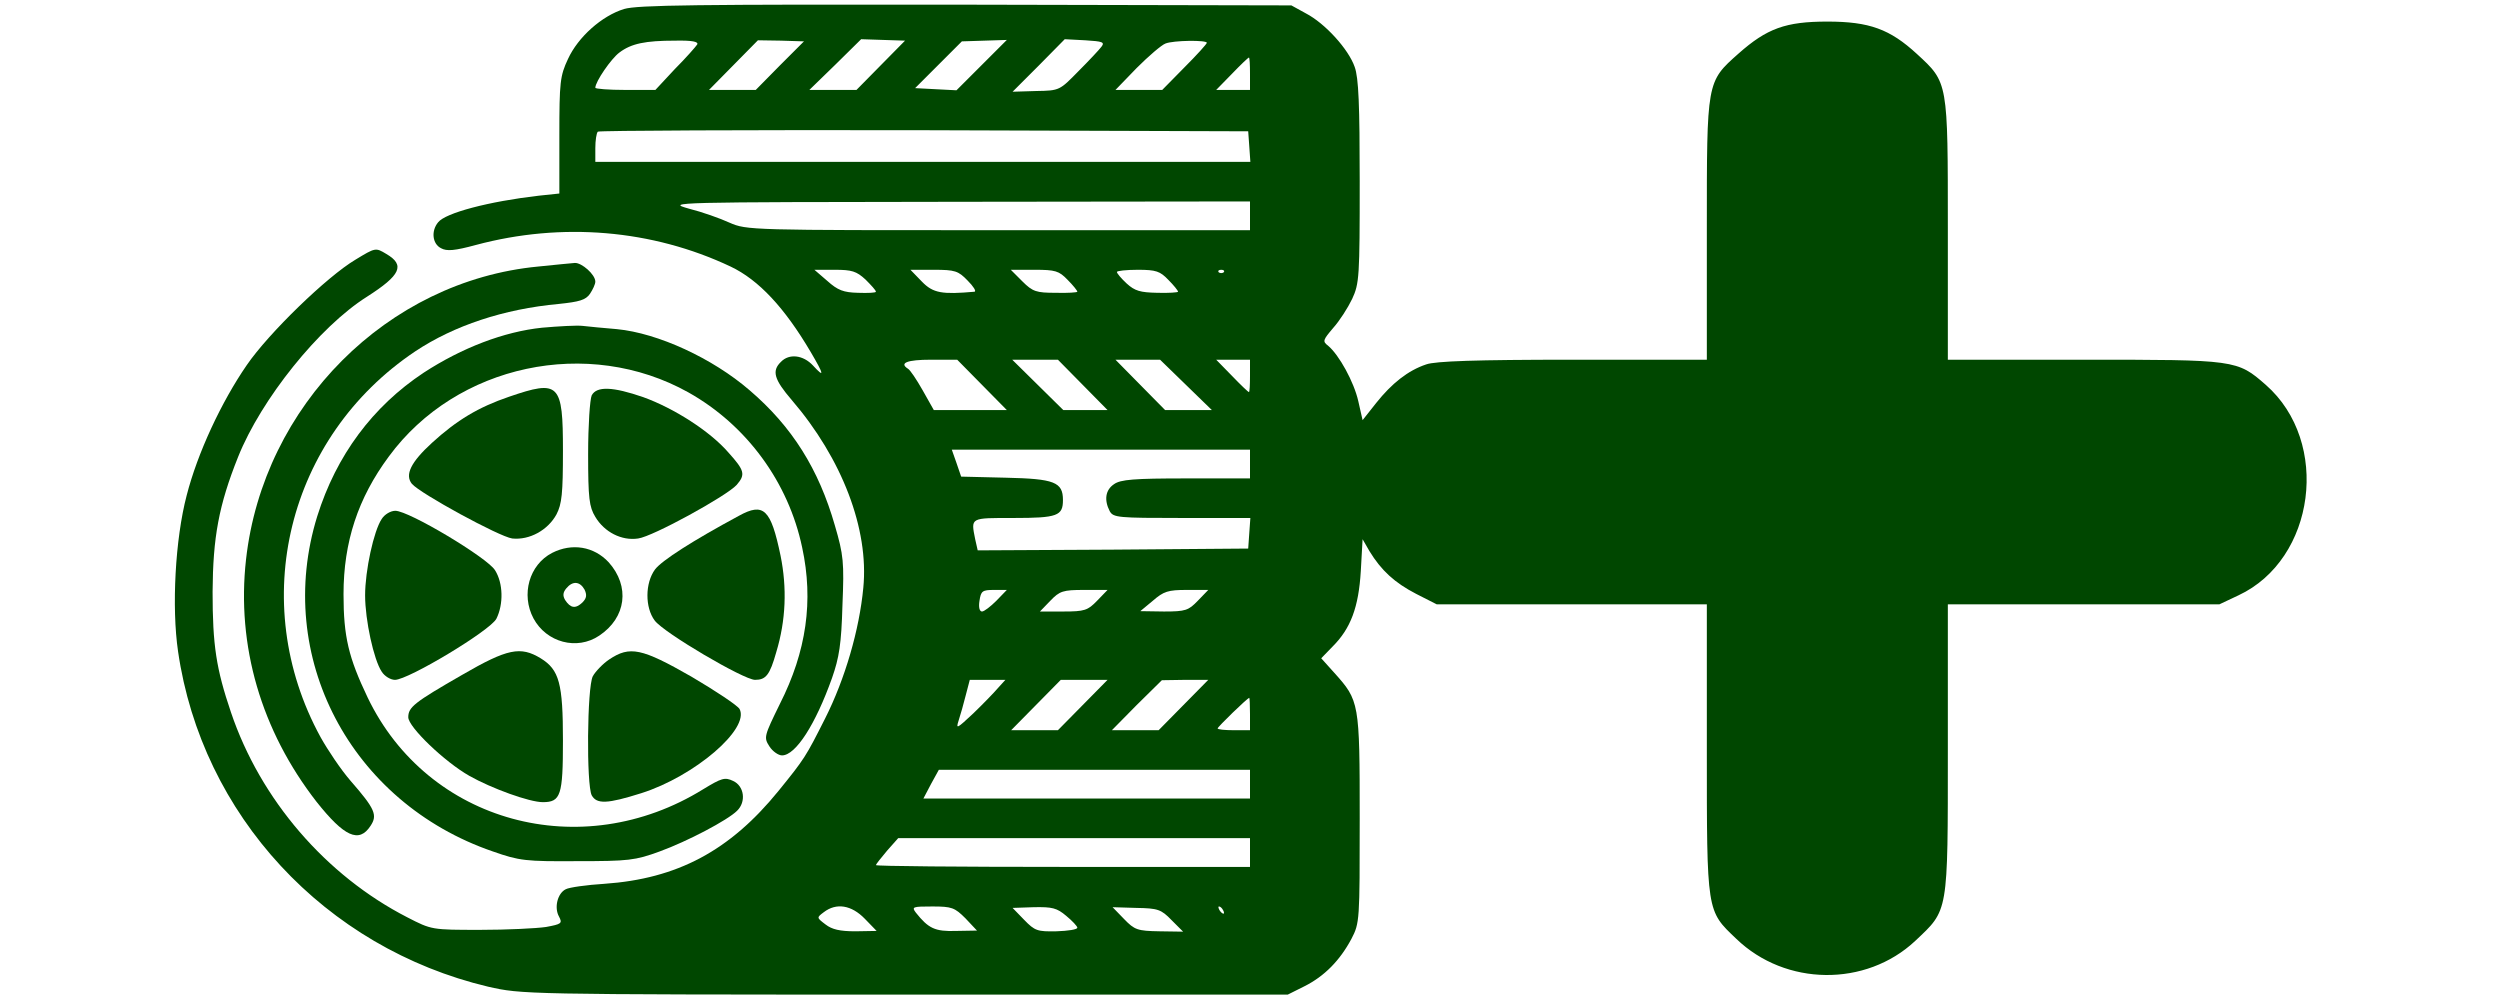
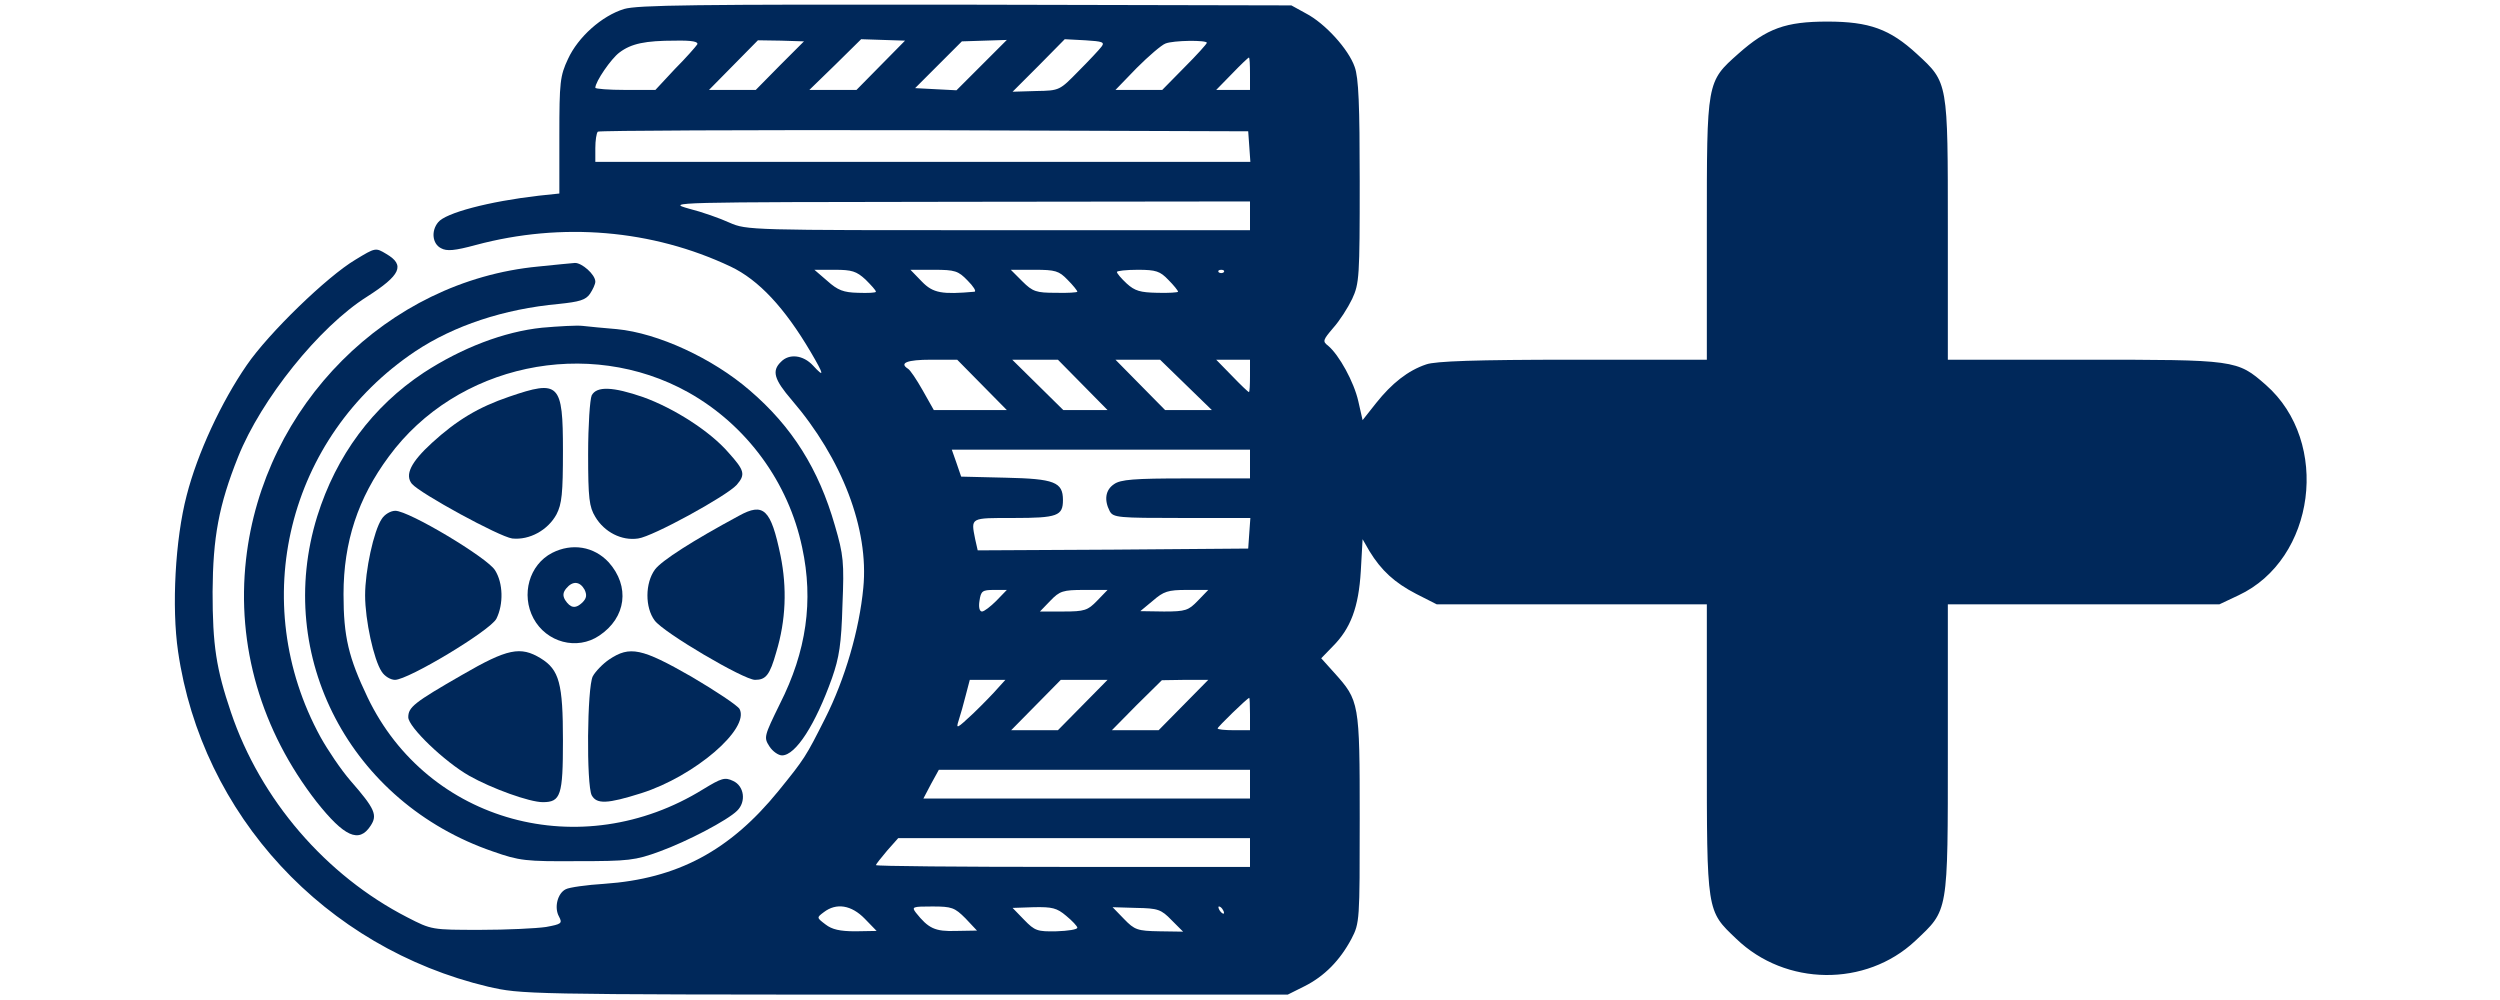
<svg xmlns="http://www.w3.org/2000/svg" version="1.0" width="100px" height="40px" viewBox="0 0 600 278" preserveAspectRatio="xMidYMid meet">
-   <g transform="translate(0,278) scale(0.1,-0.1)" fill="rgb(0, 71, 0)" stroke="none">
+   <g transform="translate(0,278) scale(0.1,-0.1)" fill="rgb(0, 40, 90)" stroke="none">
    <path d="M1260 2755 c-62 -19 -128 -78 -156 -139 -22 -47 -24 -64 -24 -212 l0 -162 -57 -6 c-139 -16 -260 -48 -280 -74 -20 -24 -16 -60 8 -72 16 -9 38 -7 97 9 239 64 490 43 708 -60 78 -37 150 -114 223 -238 37 -63 39 -73 6 -37 -27 29 -66 34 -89 10 -26 -25 -19 -49 30 -106 140 -163 215 -359 199 -522 -11 -117 -51 -254 -106 -363 -54 -107 -57 -112 -130 -202 -135 -166 -281 -244 -484 -258 -49 -3 -98 -10 -107 -15 -23 -11 -33 -51 -19 -76 10 -19 7 -21 -36 -29 -27 -4 -109 -8 -183 -8 -135 0 -135 0 -203 35 -226 116 -408 327 -490 570 -41 121 -51 186 -51 335 1 151 17 240 71 375 64 160 225 361 358 445 94 60 107 88 54 119 -30 18 -30 18 -86 -16 -79 -47 -241 -204 -302 -293 -71 -103 -137 -245 -167 -362 -32 -122 -42 -311 -24 -434 66 -455 408 -824 862 -932 93 -21 97 -22 1158 -22 l1065 0 46 23 c56 28 99 72 131 132 23 44 23 51 23 335 0 323 -1 327 -71 405 l-36 40 32 33 c50 50 72 109 78 209 l5 89 19 -33 c33 -54 70 -88 130 -119 l57 -29 376 0 375 0 0 -402 c0 -457 -1 -449 82 -528 137 -132 360 -134 497 -6 93 88 91 72 91 534 l0 402 378 0 377 0 53 25 c214 100 257 426 76 585 -80 70 -83 70 -505 70 l-379 0 0 362 c0 412 1 408 -86 488 -75 69 -132 90 -249 90 -116 0 -168 -19 -247 -89 -89 -79 -88 -76 -88 -489 l0 -362 -372 0 c-270 0 -383 -4 -408 -13 -51 -17 -96 -53 -139 -107 l-38 -48 -12 53 c-12 53 -53 128 -84 154 -16 12 -14 16 14 49 18 20 41 56 53 81 20 43 21 62 21 326 0 213 -3 289 -14 319 -17 49 -82 121 -136 149 l-40 22 -905 2 c-754 1 -913 -1 -950 -12z m203 -99 c-4 -6 -31 -37 -62 -68 l-54 -58 -84 0 c-46 0 -83 3 -83 6 0 17 44 81 67 98 33 25 72 33 155 33 48 1 66 -3 61 -11z m230 -58 l-67 -68 -65 0 -65 0 68 69 68 69 64 -1 64 -2 -67 -67z m280 0 l-67 -68 -66 0 -65 0 72 70 72 71 61 -2 61 -2 -68 -69z m281 1 l-70 -70 -58 3 -57 3 65 65 65 65 63 2 62 2 -70 -70z m333 51 c-6 -8 -35 -39 -64 -68 -52 -53 -52 -54 -117 -55 l-66 -2 73 73 72 73 57 -3 c48 -3 55 -5 45 -18z m293 11 c0 -3 -28 -34 -62 -68 l-62 -63 -65 0 -65 0 59 61 c33 33 69 64 80 68 22 9 115 10 115 2z m120 -86 l0 -45 -47 0 -47 0 44 45 c24 25 45 45 47 45 2 0 3 -20 3 -45z m-2 -202 l3 -43 -910 0 -911 0 0 38 c0 21 3 42 7 46 4 3 412 5 907 4 l901 -3 3 -42z m2 -193 l0 -40 -699 0 c-691 0 -700 0 -748 21 -26 12 -77 30 -113 39 -64 18 -51 18 748 19 l812 1 0 -40z m-1069 -177 c16 -16 29 -30 29 -34 0 -3 -22 -4 -50 -3 -40 1 -56 7 -85 33 l-36 31 57 0 c47 0 60 -4 85 -27z m284 -3 c16 -16 25 -30 19 -31 -90 -8 -115 -4 -146 28 l-32 33 65 0 c59 0 68 -3 94 -30z m278 2 c15 -15 27 -30 27 -33 0 -2 -27 -4 -60 -3 -54 0 -64 3 -93 32 l-32 32 66 0 c58 0 68 -3 92 -28z m280 0 c15 -15 27 -30 27 -33 0 -2 -26 -4 -58 -3 -47 1 -62 5 -85 26 -15 14 -27 28 -27 32 0 3 26 6 58 6 51 0 62 -4 85 -28z m154 21 c-4 -3 -10 -3 -14 0 -3 4 0 7 7 7 7 0 10 -3 7 -7z m-672 -313 l69 -70 -101 0 -102 0 -31 55 c-17 30 -35 57 -41 60 -25 16 -2 25 64 25 l73 0 69 -70z m280 0 l69 -70 -61 0 -62 0 -71 70 -71 70 63 0 64 0 69 -70z m287 0 l72 -70 -65 0 -65 0 -69 70 -69 70 62 0 62 0 72 -70z m178 25 c0 -25 -1 -45 -3 -45 -2 0 -23 20 -47 45 l-44 45 47 0 47 0 0 -45z m0 -245 l0 -40 -178 0 c-144 0 -182 -3 -200 -16 -24 -16 -28 -44 -12 -75 10 -18 23 -19 201 -19 l190 0 -3 -42 -3 -43 -376 -3 -376 -2 -7 31 c-12 61 -15 59 107 59 122 0 137 6 137 50 0 50 -24 59 -159 62 l-124 3 -13 38 -13 37 415 0 414 0 0 -40z m-705 -380 c-16 -16 -34 -30 -40 -30 -7 0 -10 12 -7 30 4 27 8 30 40 30 l36 0 -29 -30z m280 0 c-26 -27 -35 -30 -94 -30 l-65 0 29 30 c26 27 35 30 94 30 l65 0 -29 -30z m280 0 c-26 -27 -34 -30 -94 -30 l-66 1 35 29 c30 26 42 30 94 30 l60 0 -29 -30z m-555 -242 c-11 -13 -42 -45 -69 -71 -46 -43 -49 -45 -41 -20 5 15 14 47 20 71 l11 42 49 0 50 0 -20 -22z m235 -48 l-69 -70 -65 0 -65 0 69 70 69 70 65 0 65 0 -69 -70z m280 0 l-69 -70 -65 0 -65 0 69 70 70 69 65 1 64 0 -69 -70z m185 -25 l0 -45 -45 0 c-25 0 -45 2 -45 5 0 4 82 84 88 85 1 0 2 -20 2 -45z m0 -195 l0 -40 -454 0 -454 0 21 40 22 40 433 0 432 0 0 -40z m0 -190 l0 -40 -520 0 c-286 0 -520 2 -520 5 0 2 14 20 31 40 l31 35 489 0 489 0 0 -40z m-1071 -184 l33 -34 -59 -1 c-43 0 -65 5 -83 19 -25 19 -25 19 -5 34 35 27 77 20 114 -18z m280 1 l32 -34 -58 -1 c-59 -2 -77 7 -112 51 -12 16 -9 17 46 17 54 0 62 -3 92 -33z m280 7 c17 -14 31 -29 31 -33 0 -5 -26 -9 -58 -10 -53 -1 -60 1 -90 32 l-32 33 59 2 c51 1 64 -2 90 -24z m293 -12 l32 -32 -66 1 c-61 1 -69 4 -98 34 l-32 33 66 -2 c60 -1 69 -4 98 -34z m143 28 c3 -5 4 -10 1 -10 -3 0 -8 5 -11 10 -3 6 -4 10 -1 10 3 0 8 -4 11 -10z" />
    <path d="M1021 2039 c-419 -40 -764 -386 -812 -814 -27 -240 42 -476 196 -674 77 -97 118 -116 150 -67 20 30 13 47 -56 126 -26 30 -63 85 -83 121 -205 375 -92 834 263 1072 108 72 247 118 399 132 58 6 75 11 87 28 8 12 15 27 15 34 0 20 -38 53 -57 52 -10 -1 -56 -5 -102 -10z" />
    <path d="M1032 1869 c-106 -11 -223 -56 -329 -125 -142 -94 -243 -230 -296 -399 -121 -390 92 -796 488 -932 74 -26 91 -28 235 -27 142 0 161 2 229 27 77 28 189 87 215 113 26 25 20 69 -11 83 -23 11 -32 8 -83 -23 -339 -210 -766 -93 -933 255 -53 111 -67 169 -67 287 0 145 40 267 126 383 188 256 554 334 833 178 162 -91 278 -250 316 -431 32 -148 12 -289 -62 -435 -44 -90 -45 -93 -29 -118 9 -14 25 -25 35 -25 38 0 93 86 139 215 20 57 26 95 29 202 5 120 3 140 -21 222 -45 157 -119 275 -237 376 -103 89 -255 159 -369 170 -36 3 -78 7 -95 9 -16 2 -67 -1 -113 -5z" />
    <path d="M940 1677 c-85 -29 -145 -65 -214 -128 -59 -54 -76 -89 -56 -114 23 -27 243 -147 279 -152 48 -5 99 23 123 67 15 29 18 58 18 177 0 188 -10 198 -150 150z" />
    <path d="M1170 1681 c-5 -11 -10 -83 -10 -163 0 -124 3 -147 20 -175 25 -42 73 -67 119 -60 40 5 246 118 274 149 25 29 22 40 -23 90 -51 59 -151 123 -237 154 -84 29 -129 31 -143 5z" />
    <path d="M1579 1346 c-128 -69 -214 -124 -233 -149 -28 -38 -28 -106 -1 -142 25 -34 248 -165 279 -165 30 0 41 13 59 77 27 89 30 179 12 268 -27 130 -47 149 -116 111z" />
    <path d="M586 1337 c-22 -33 -46 -143 -46 -212 0 -69 24 -179 46 -212 8 -13 25 -23 37 -23 37 0 265 137 282 170 20 40 19 99 -4 135 -22 35 -239 165 -277 165 -13 0 -30 -10 -38 -23z" />
    <path d="M1060 1243 c-64 -33 -87 -116 -52 -182 36 -67 121 -90 183 -48 75 50 86 137 26 204 -41 44 -102 54 -157 26z m90 -102 c7 -15 6 -24 -6 -36 -19 -18 -33 -16 -48 7 -7 12 -6 21 3 32 18 22 38 20 51 -3z" />
    <path d="M810 904 c-134 -77 -150 -90 -150 -118 0 -27 101 -124 170 -163 62 -35 167 -73 204 -73 50 0 56 19 56 171 0 159 -10 197 -62 229 -56 34 -92 27 -218 -46z" />
    <path d="M1219 947 c-18 -12 -39 -34 -46 -47 -16 -31 -18 -302 -3 -331 14 -25 43 -24 138 6 148 47 302 179 273 234 -6 10 -66 50 -134 90 -138 79 -171 86 -228 48z" />
  </g>
</svg>
